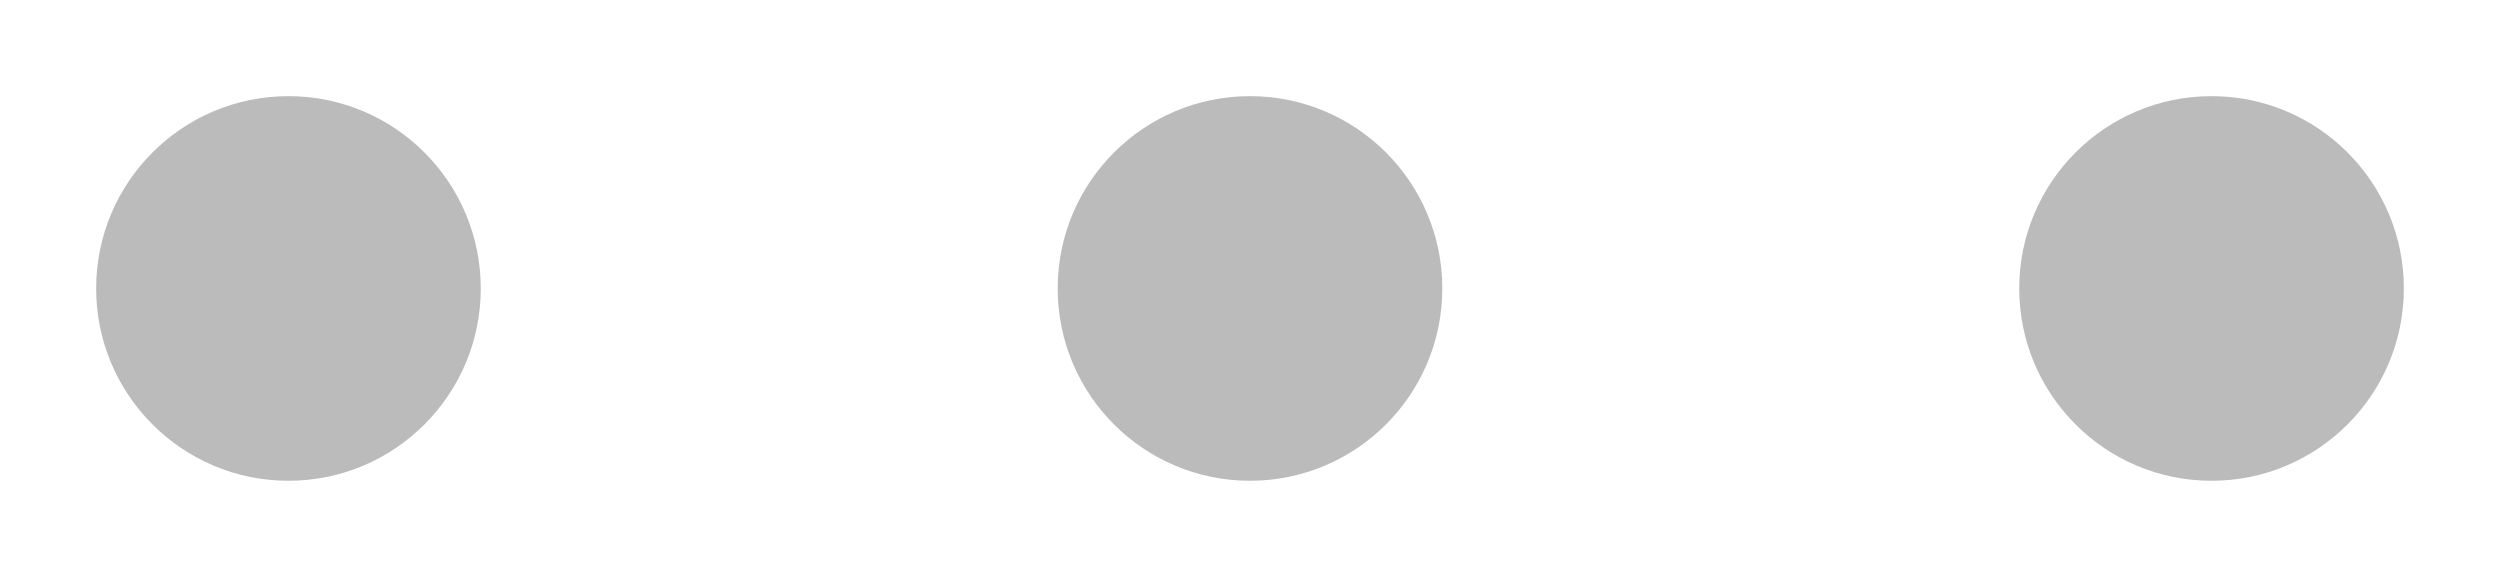
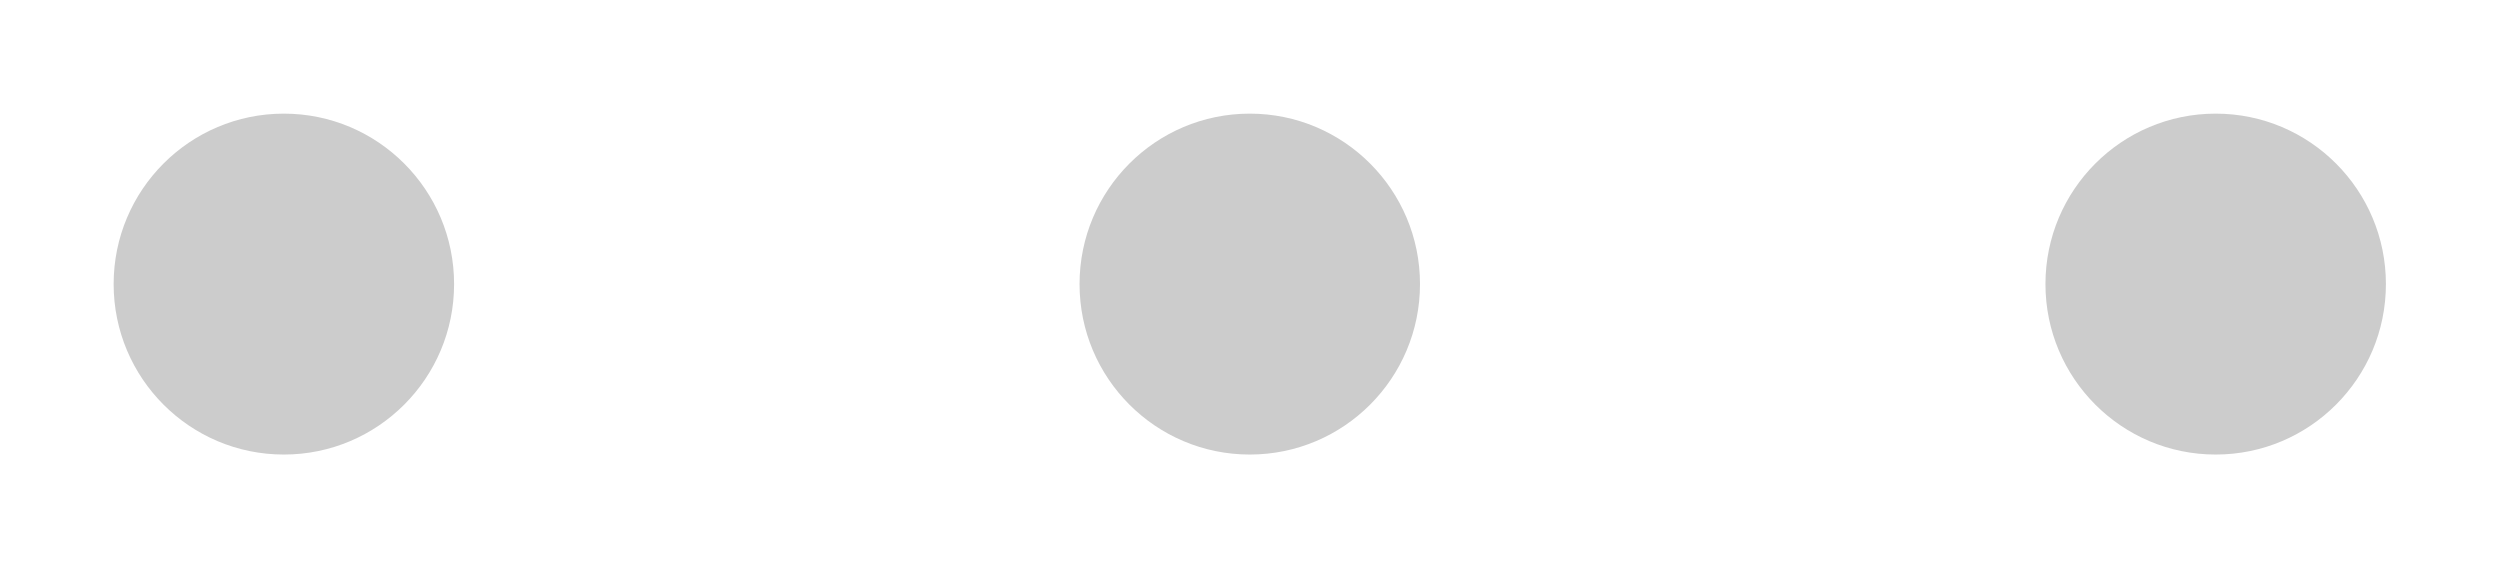
- <svg xmlns="http://www.w3.org/2000/svg" width="26" height="6" viewBox="0 0 26 6">
-   <g fill="#BBB" fill-rule="evenodd" transform="translate(1 1)">
-     <circle cx="2" cy="2" r="2" />
-     <circle cx="12" cy="2" r="2" />
-     <circle cx="22" cy="2" r="2" />
+ <svg xmlns="http://www.w3.org/2000/svg" width="22" height="5" viewBox="0 0 22 5">
+   <g fill="#CCC" fill-rule="evenodd" transform="translate(1 1)">
+     <ellipse cx="1.498" cy="1.5" rx="1.498" ry="1.5" />
+     <ellipse cx="9.998" cy="1.5" rx="1.498" ry="1.5" />
+     <ellipse cx="18.498" cy="1.5" rx="1.498" ry="1.5" />
  </g>
</svg>
